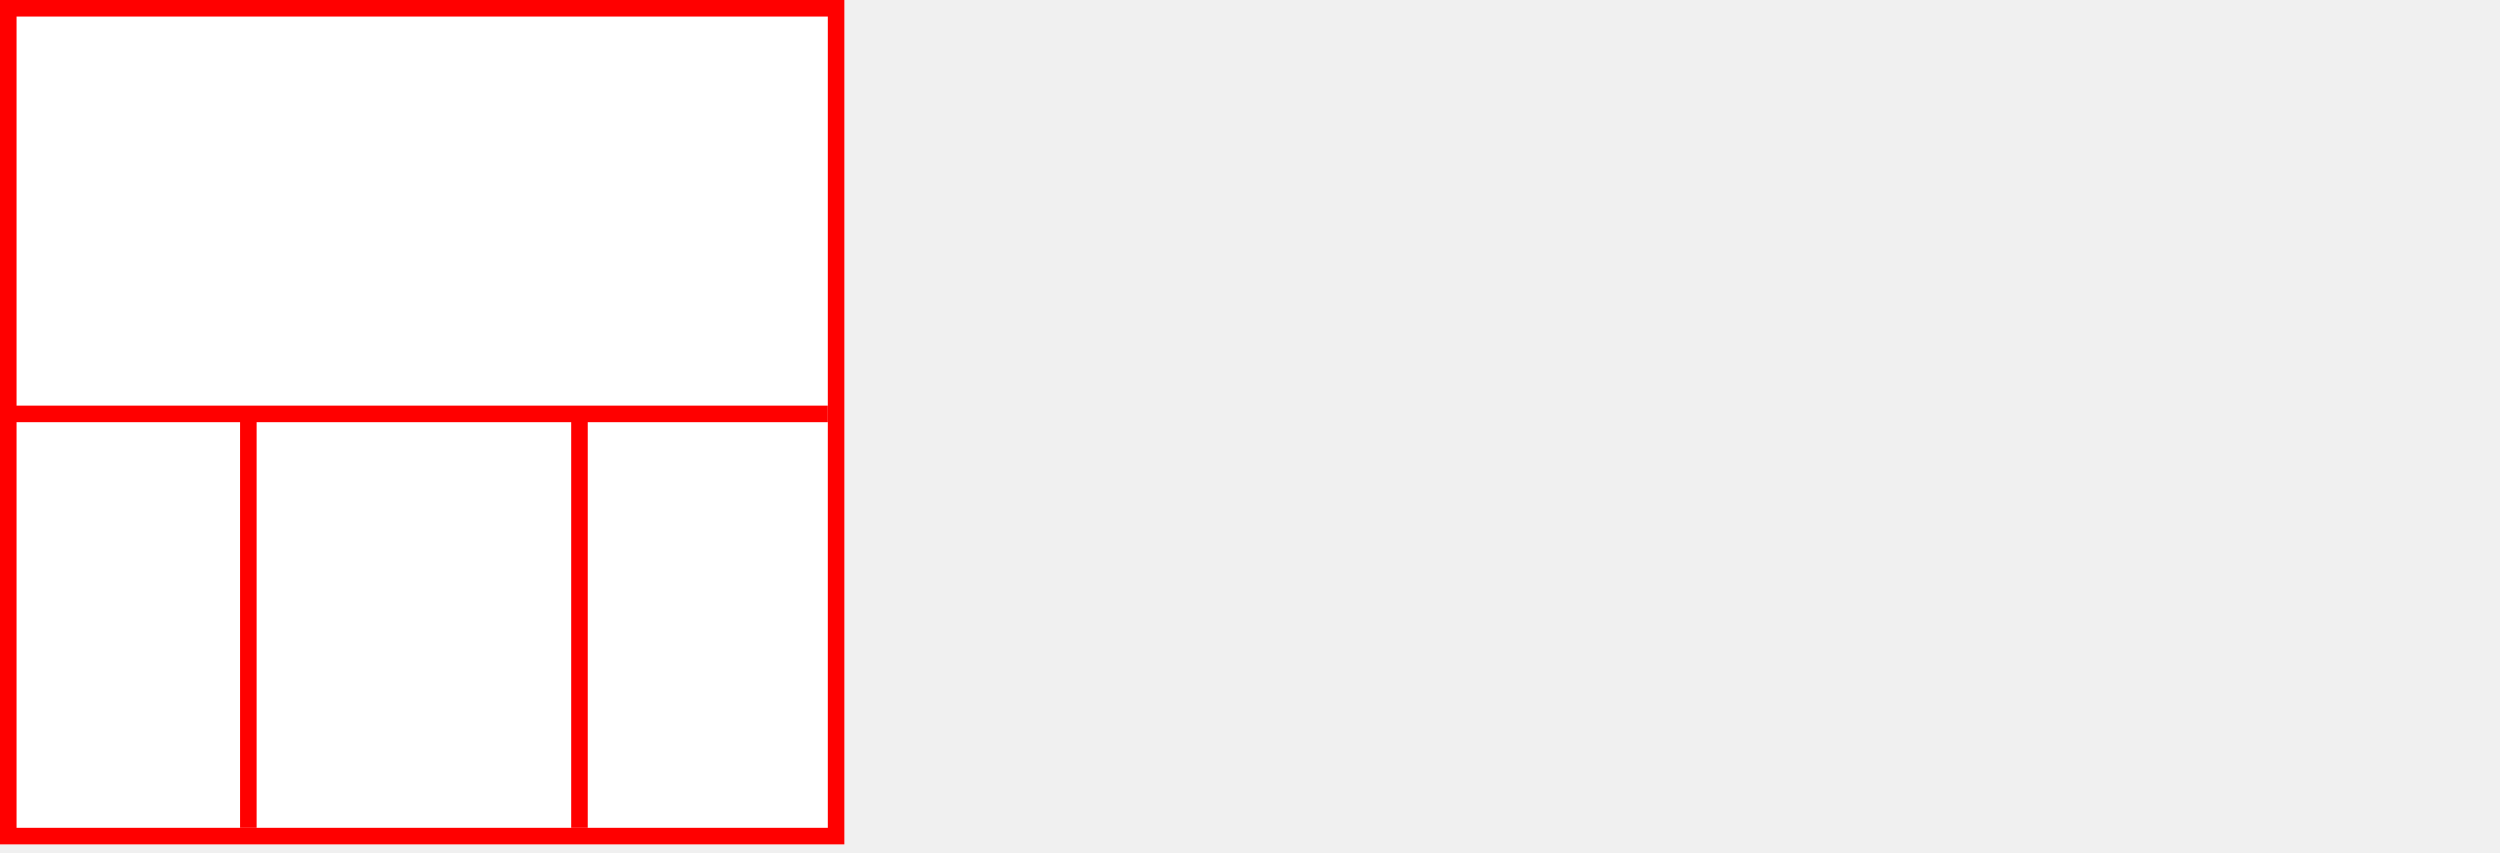
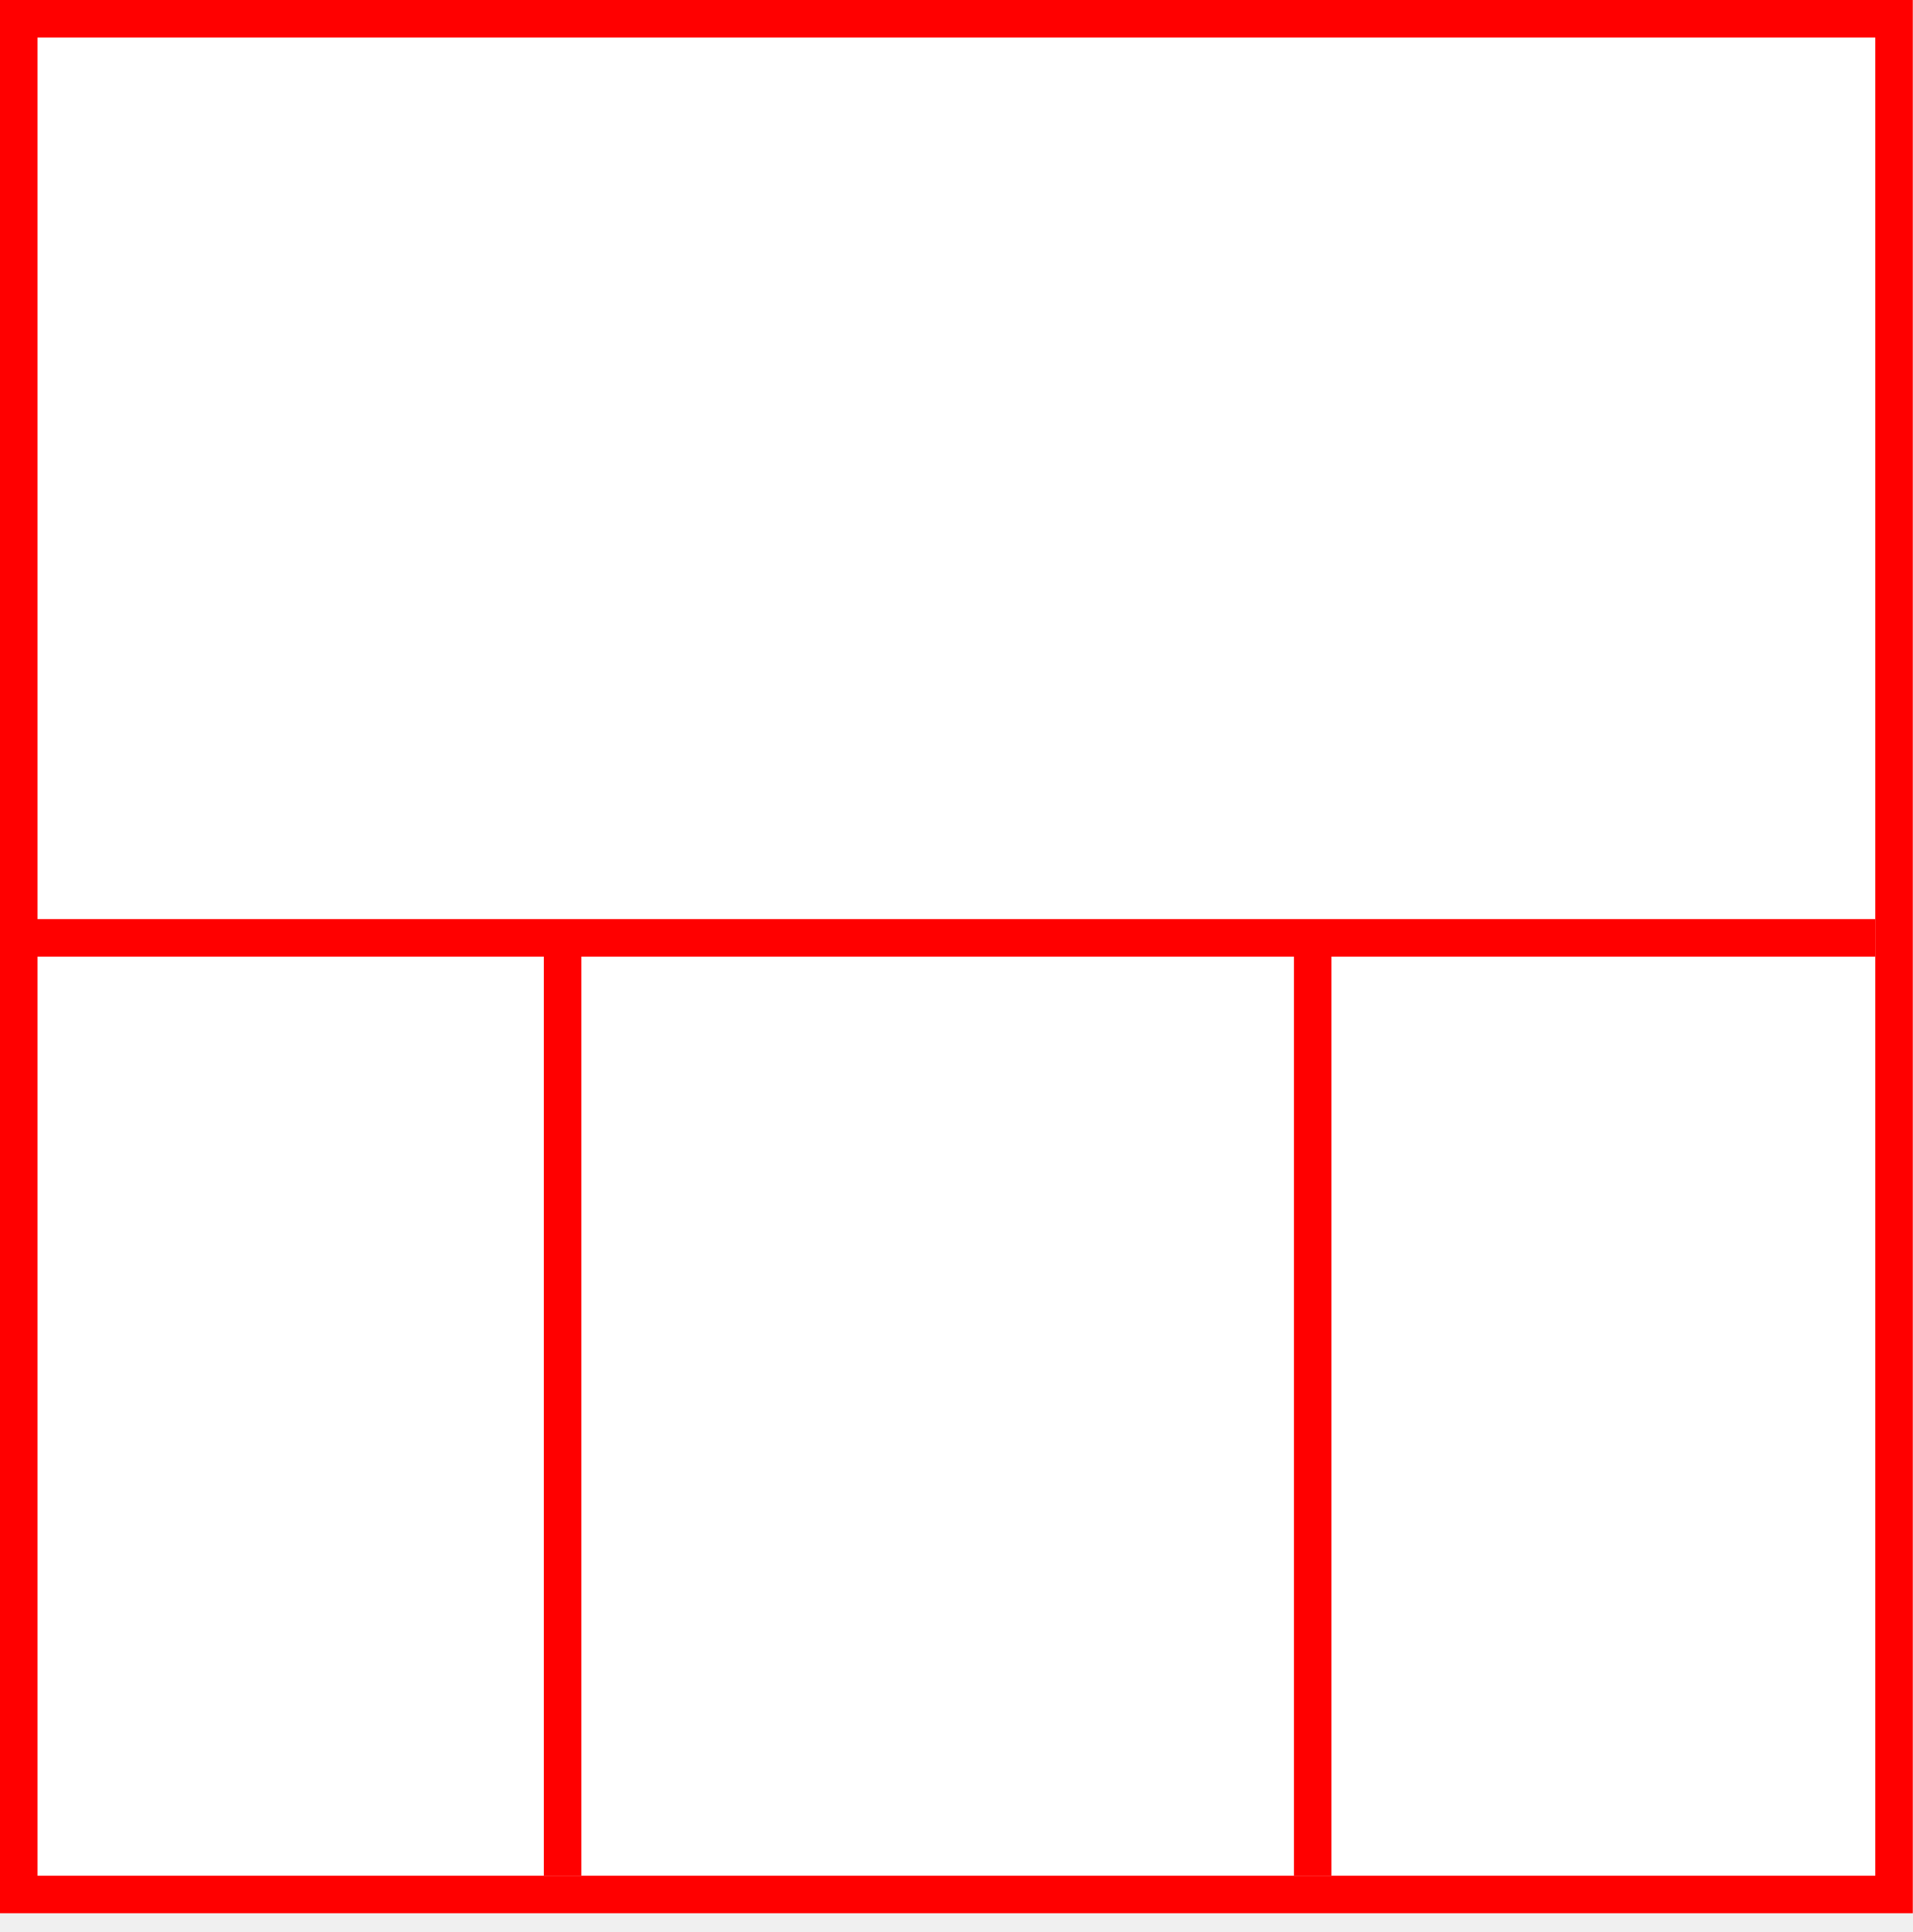
- <svg xmlns="http://www.w3.org/2000/svg" width="302" height="103">
+ <svg xmlns="http://www.w3.org/2000/svg" width="102" height="103">
  <g>
    <rect fill="#fff" id="canvas_background" height="102" width="102" y="0" x="0" />
  </g>
  <g>
    <rect stroke="#FF0000" id="svg_3" height="100" width="100" y="1" x="1" stroke-width="2" fill="#fff" />
    <line id="svg_4" y2="50" x2="100" y1="50" x1="0" stroke-width="2" stroke="#FF0000" fill="none" />
    <line id="svg_5" y2="100" x2="30" y1="50" x1="30" stroke-width="2" stroke="#FF0000" fill="none" />
    <line id="svg_10" y2="100" x2="70" y1="50" x1="70" stroke-width="2" stroke="#FF0000" fill="none" />
  </g>
</svg>
